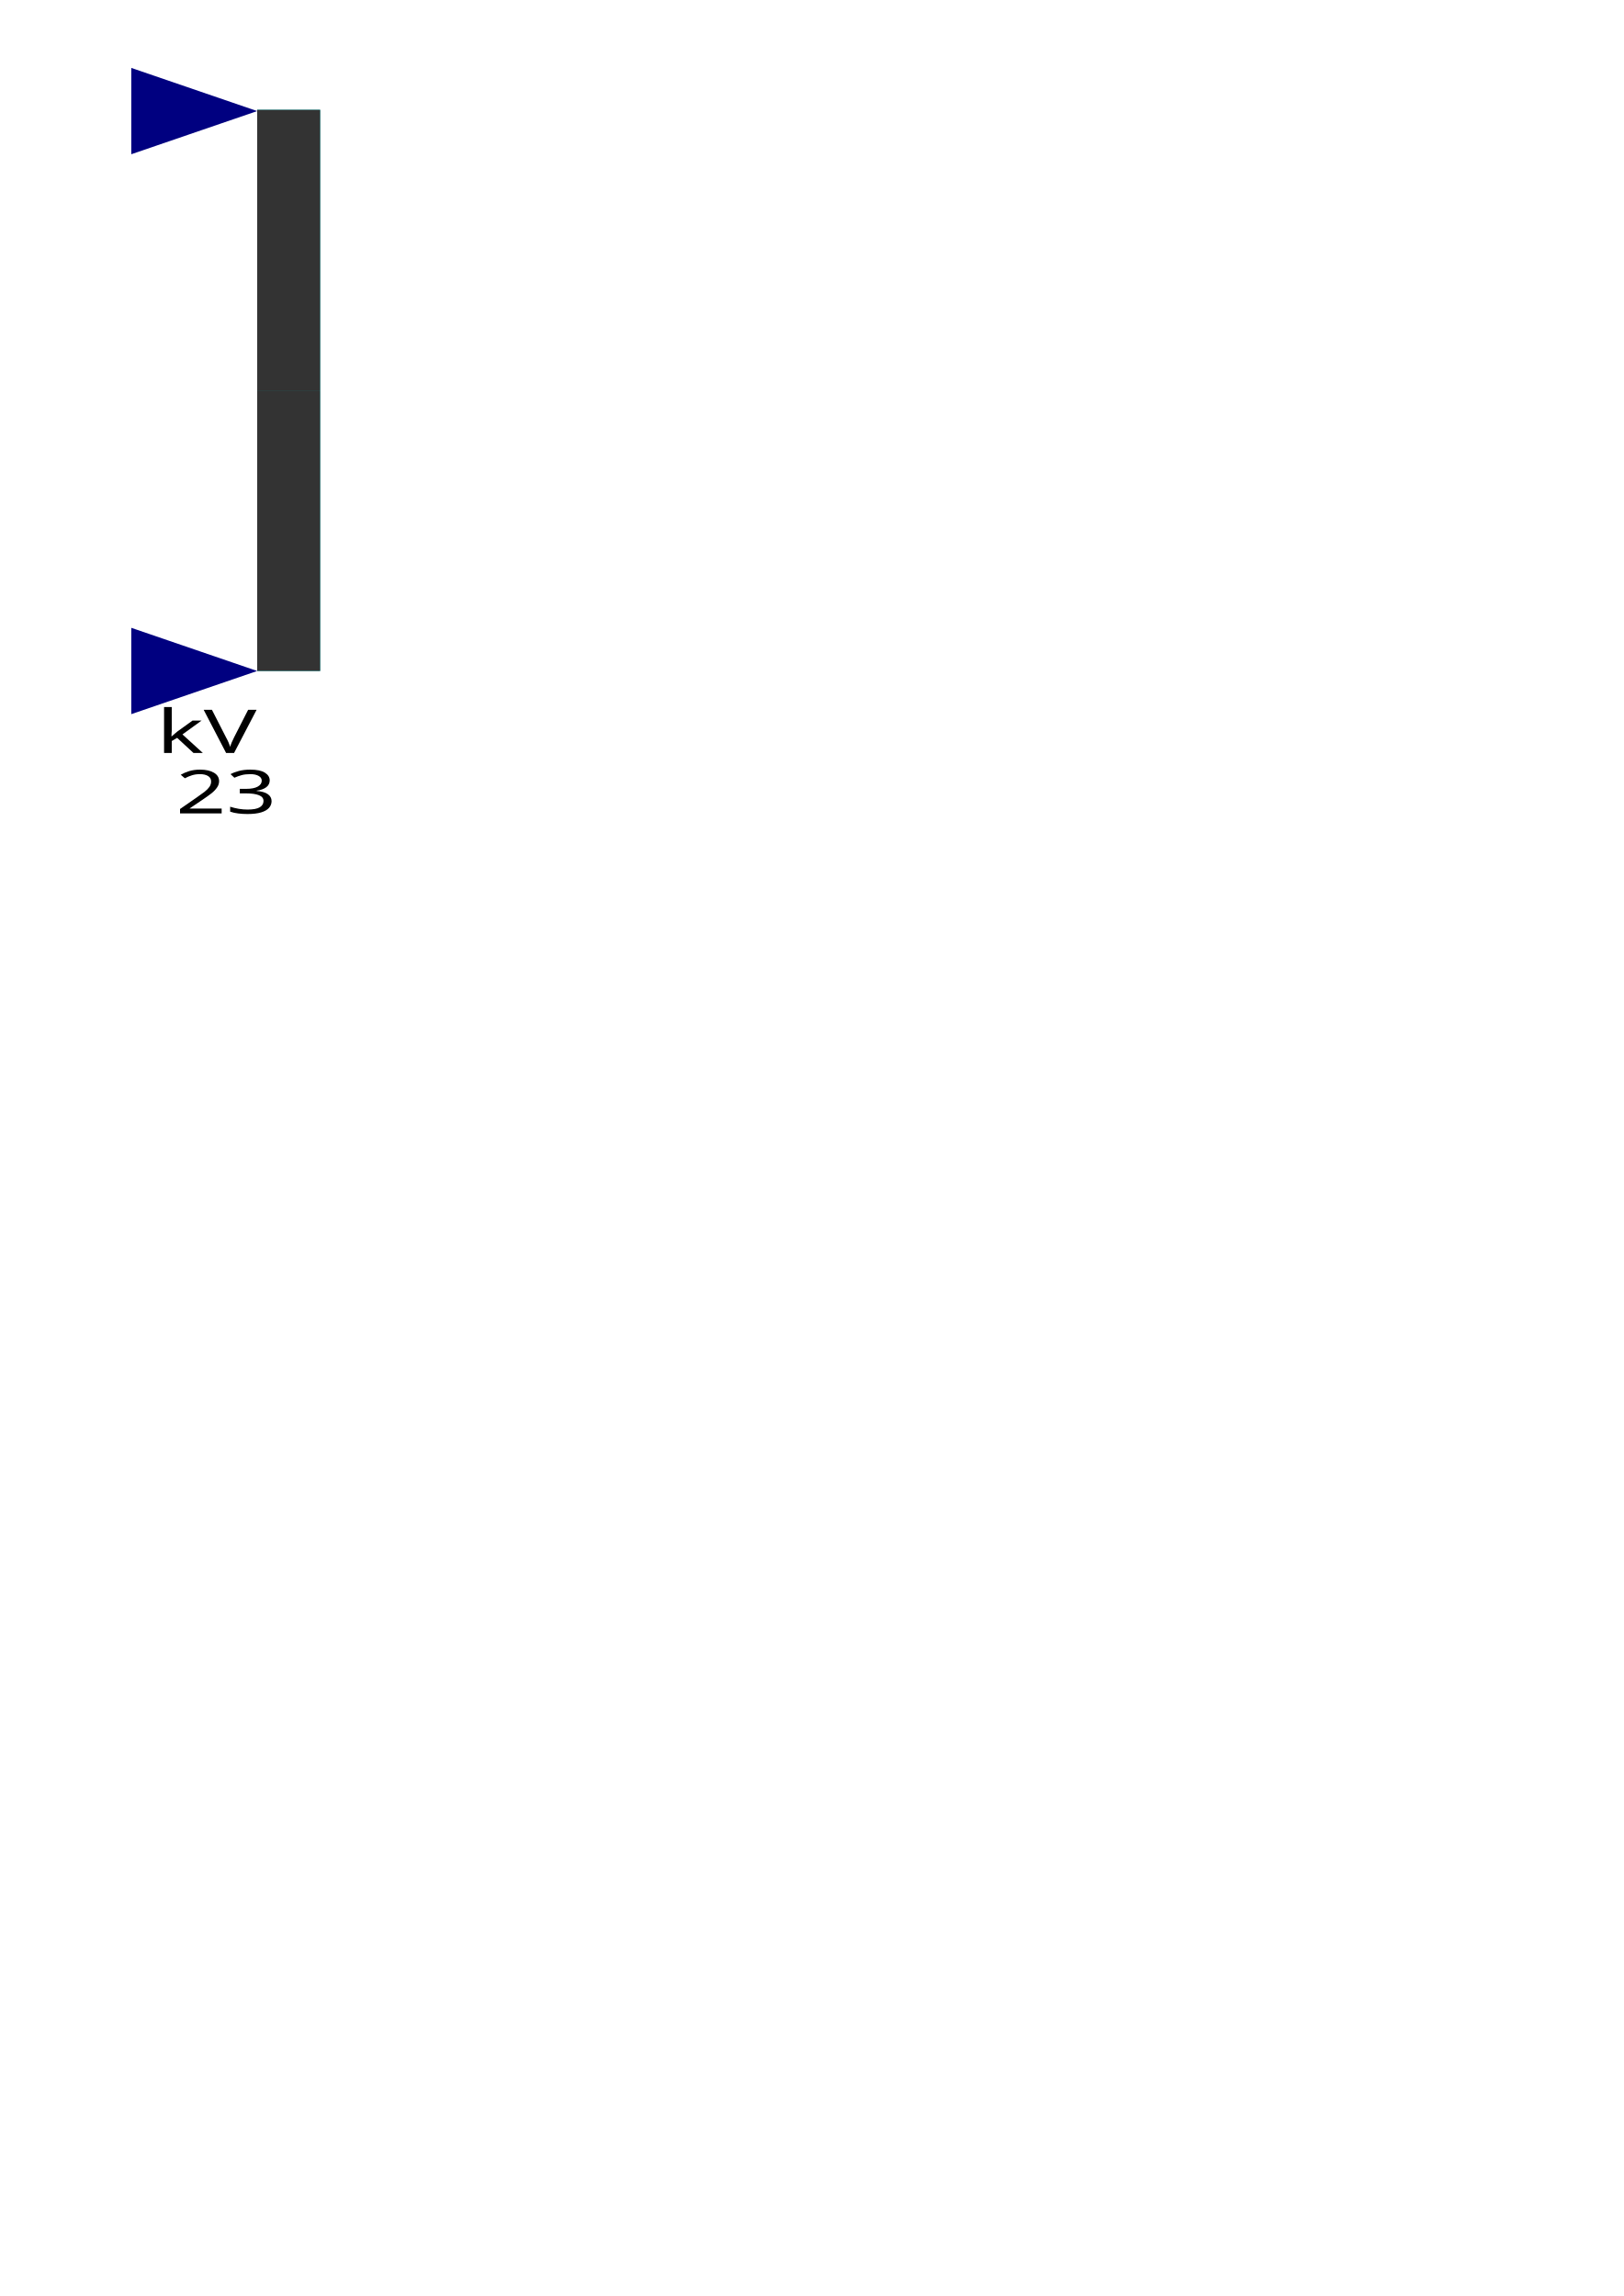
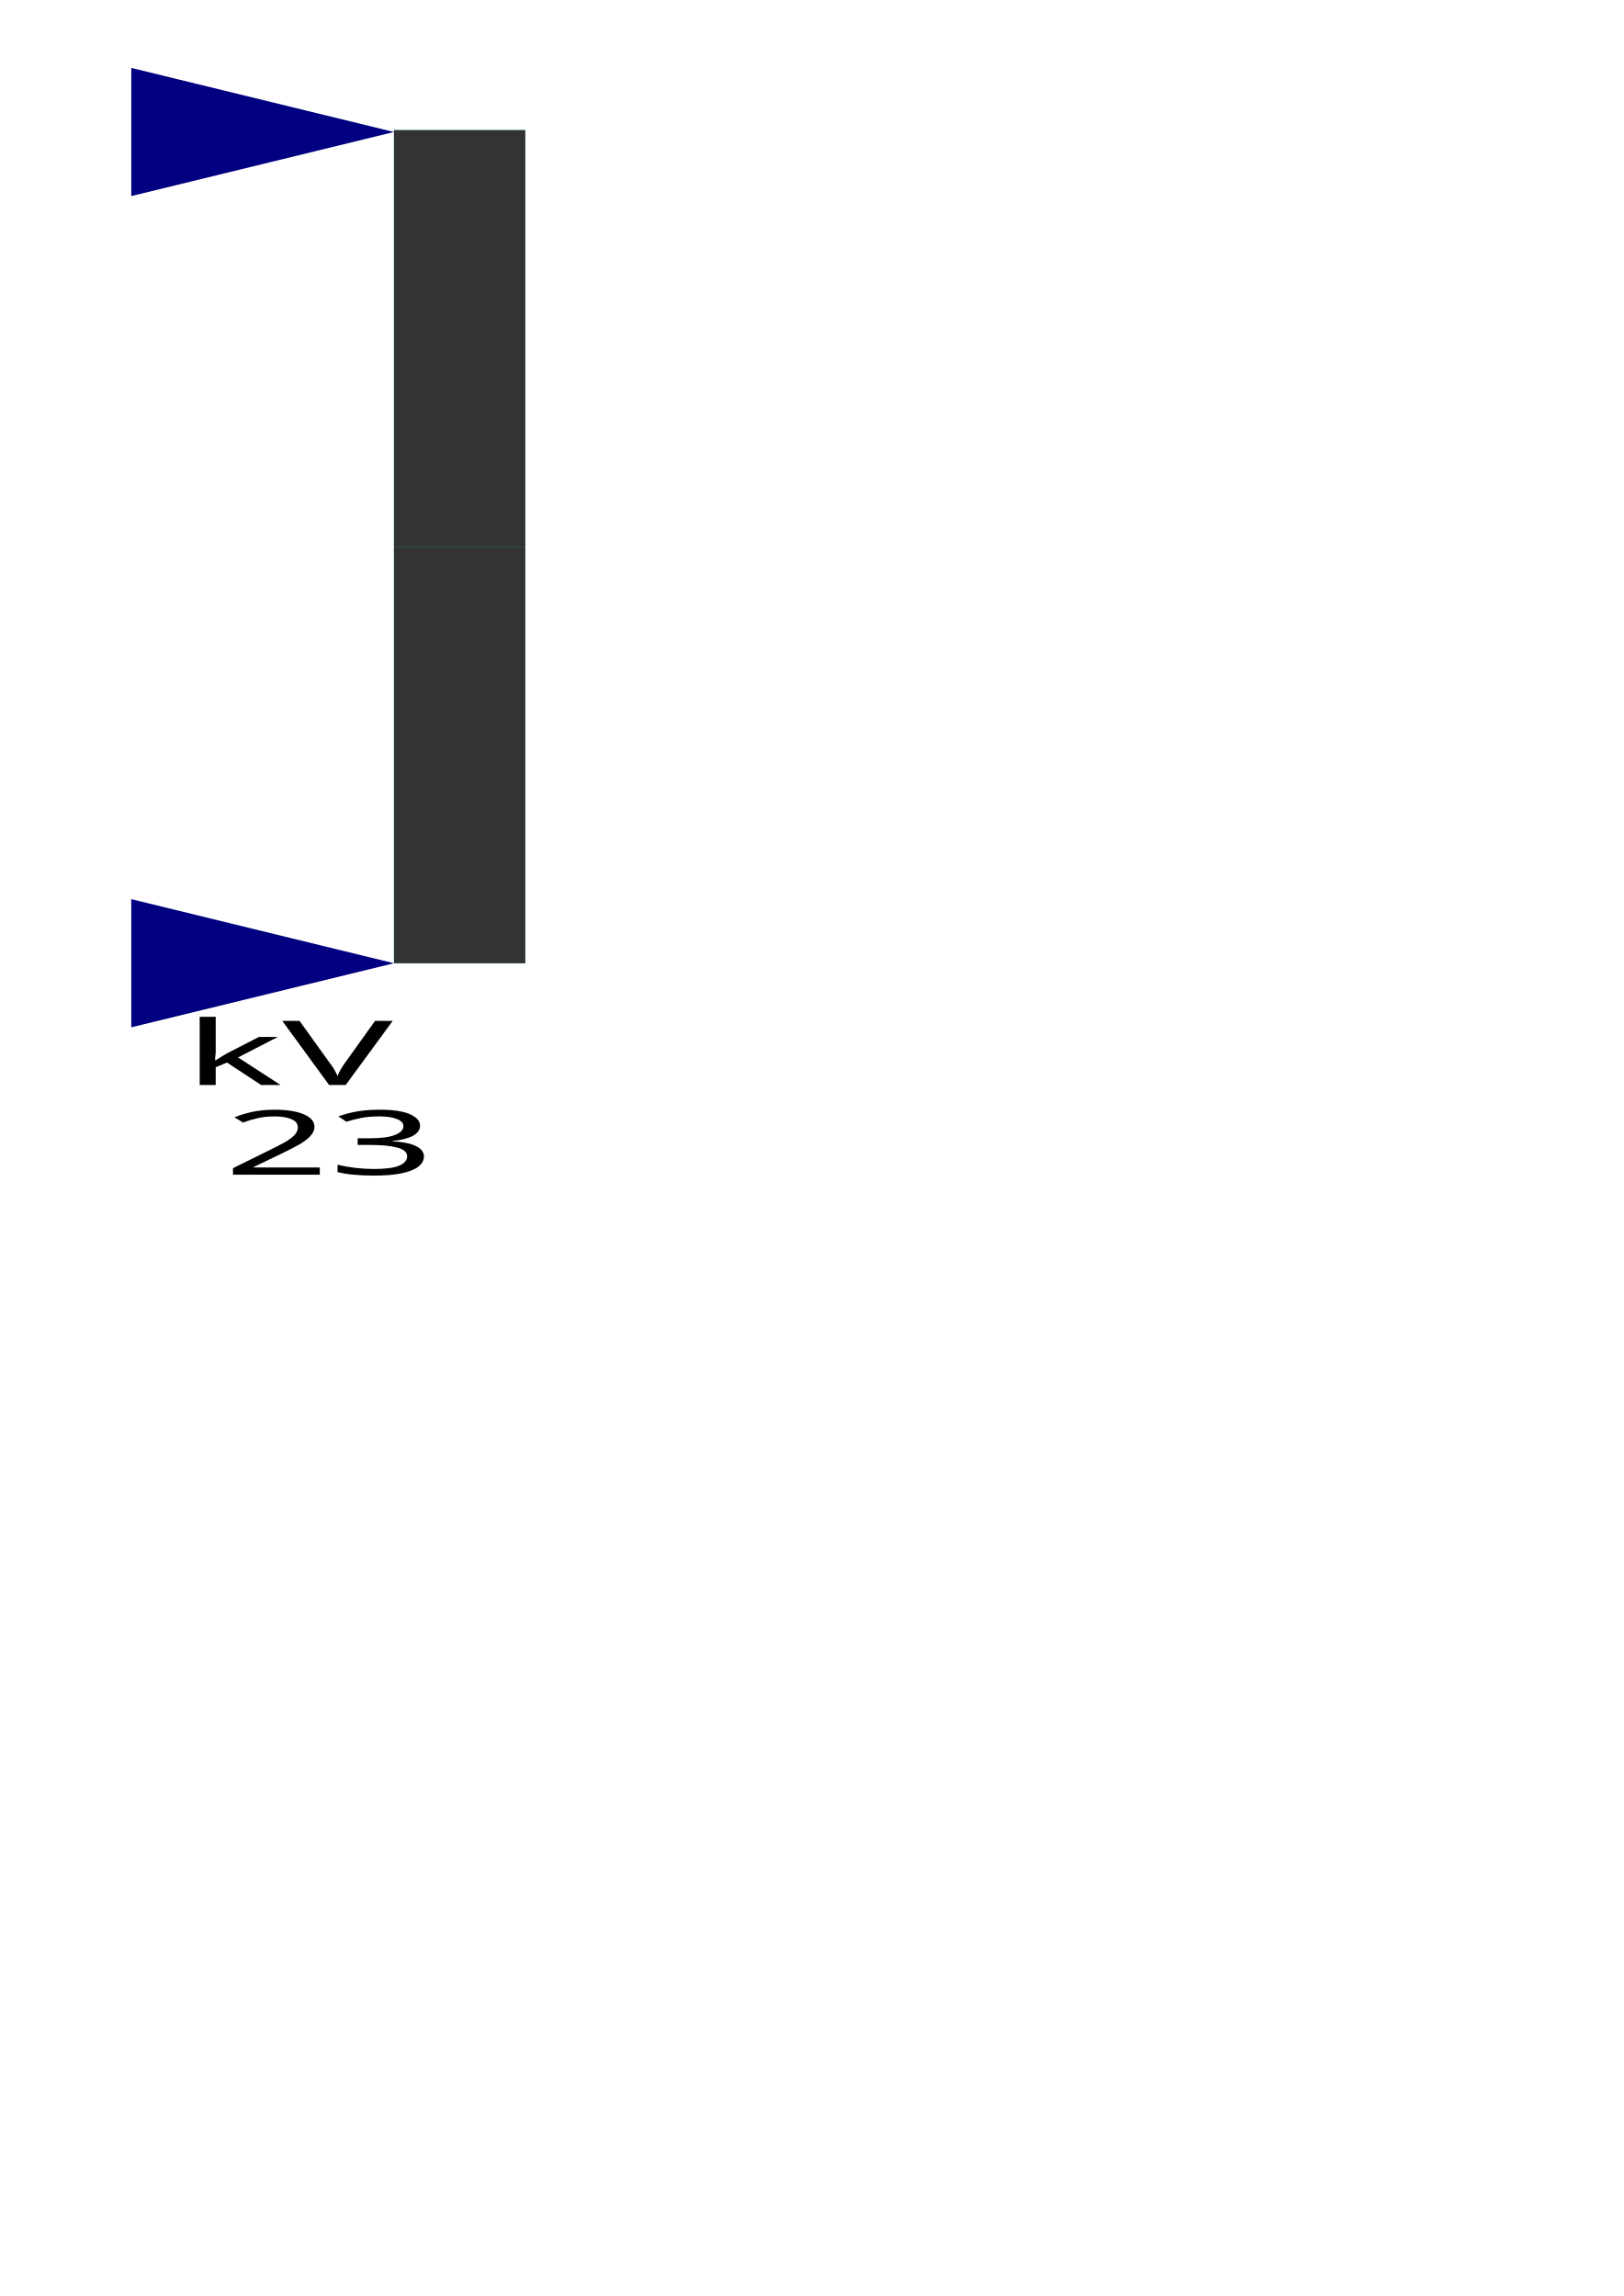
<svg xmlns="http://www.w3.org/2000/svg" xmlns:xlink="http://www.w3.org/1999/xlink" width="210mm" height="297mm" viewBox="0 0 210 297" version="1.1" id="svg4109">
  <defs id="defs4103" />
  <g id="layer1">
-     <g id="g1568" transform="matrix(0.8143093,0,0,0.5583968,-1208.46,252.8595)">
+     <g id="g1568" transform="matrix(1.698651,0,0,0.8290145,-2539.288,371.1464)">
      <rect y="-427.396" x="1524.88" height="130" width="10" id="rect1519-3-8" style="fill:#00cfcf;fill-opacity:1;fill-rule:nonzero;stroke:none" />
      <rect transform="scale(-1)" y="297.396" x="-1534.88" height="65" width="10" id="rect1517-2-5" style="fill:#333333;fill-opacity:1;fill-rule:nonzero;stroke:none" />
      <path id="rect1521-2-7" d="m 1504.88,-307.396 20,10 v 0 l -20,10 z" style="fill:#000080;fill-opacity:1;fill-rule:nonzero;stroke:none" />
      <rect y="-427.396" x="1524.88" height="65" width="10" id="rect1517-1-1-6" style="fill:#333333;fill-opacity:1;fill-rule:nonzero;stroke:none" />
      <use height="1500" width="2400" transform="translate(0,-129.7034)" id="use1544-6-1" xlink:href="#rect1521-2-7" y="0" x="0" />
      <text id="text1779-5-1" y="-278.402" x="1530.88" style="font-style:normal;font-variant:normal;font-weight:normal;font-stretch:normal;line-height:0%;font-family:'Trebuchet MS';-inkscape-font-specification:'Trebuchet MS';text-align:center;letter-spacing:0px;word-spacing:0px;writing-mode:lr-tb;text-anchor:middle;fill:#000000;fill-opacity:1;stroke:none" xml:space="preserve">
        <tspan y="-278.402" x="1530.88" id="tspan1781-4-2" style="font-size:14px;line-height:1">kV</tspan>
        <tspan id="tspan1783-3-3" y="-264.402" x="1530.88" style="font-size:14px;line-height:1">23</tspan>
      </text>
    </g>
  </g>
</svg>
